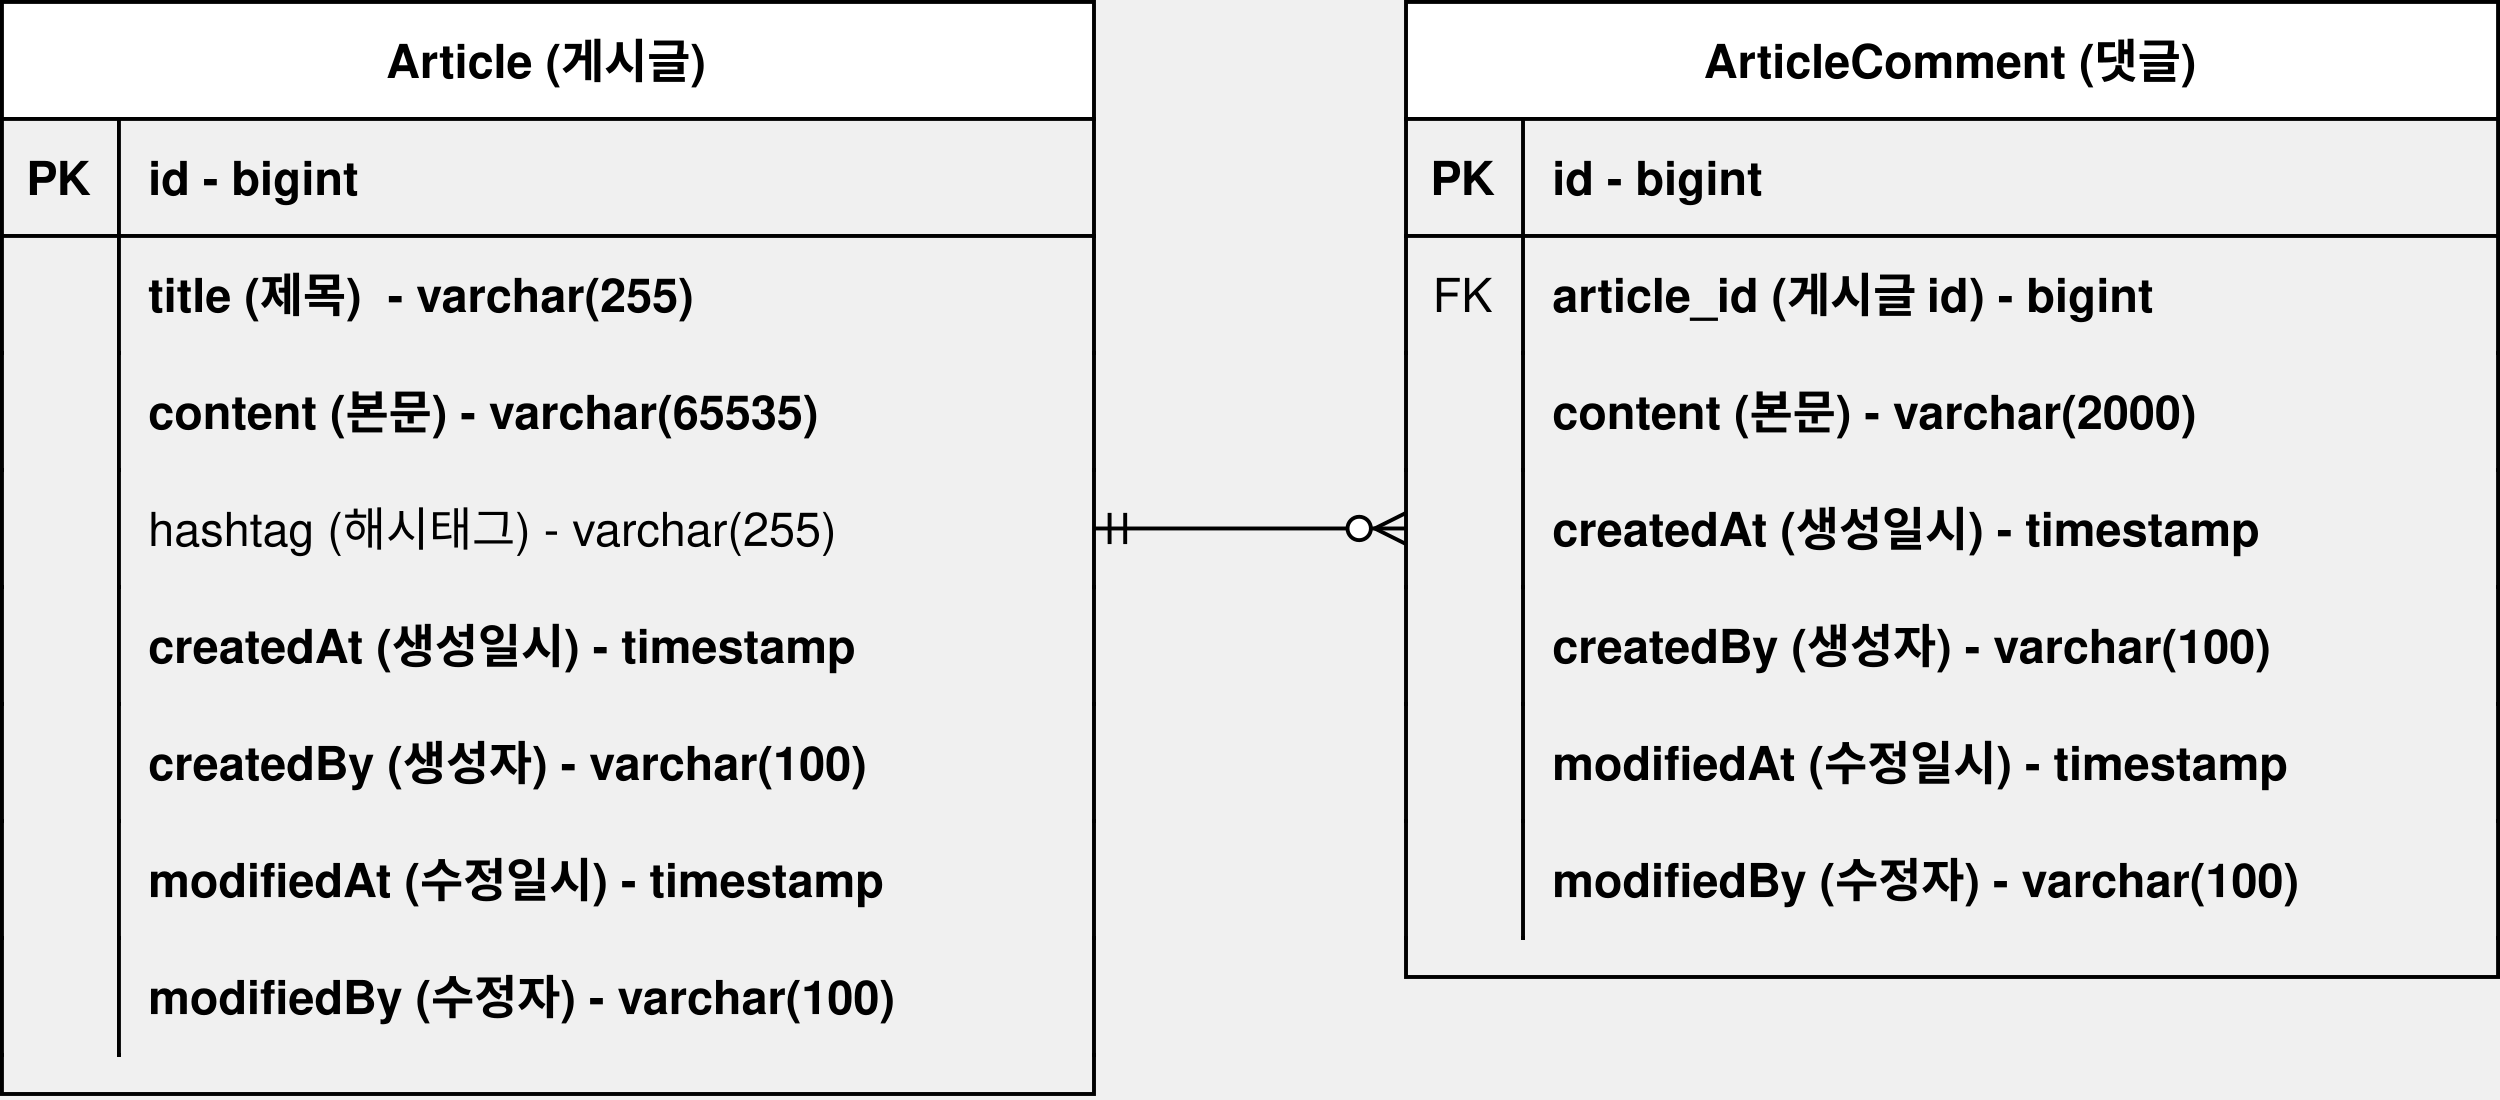
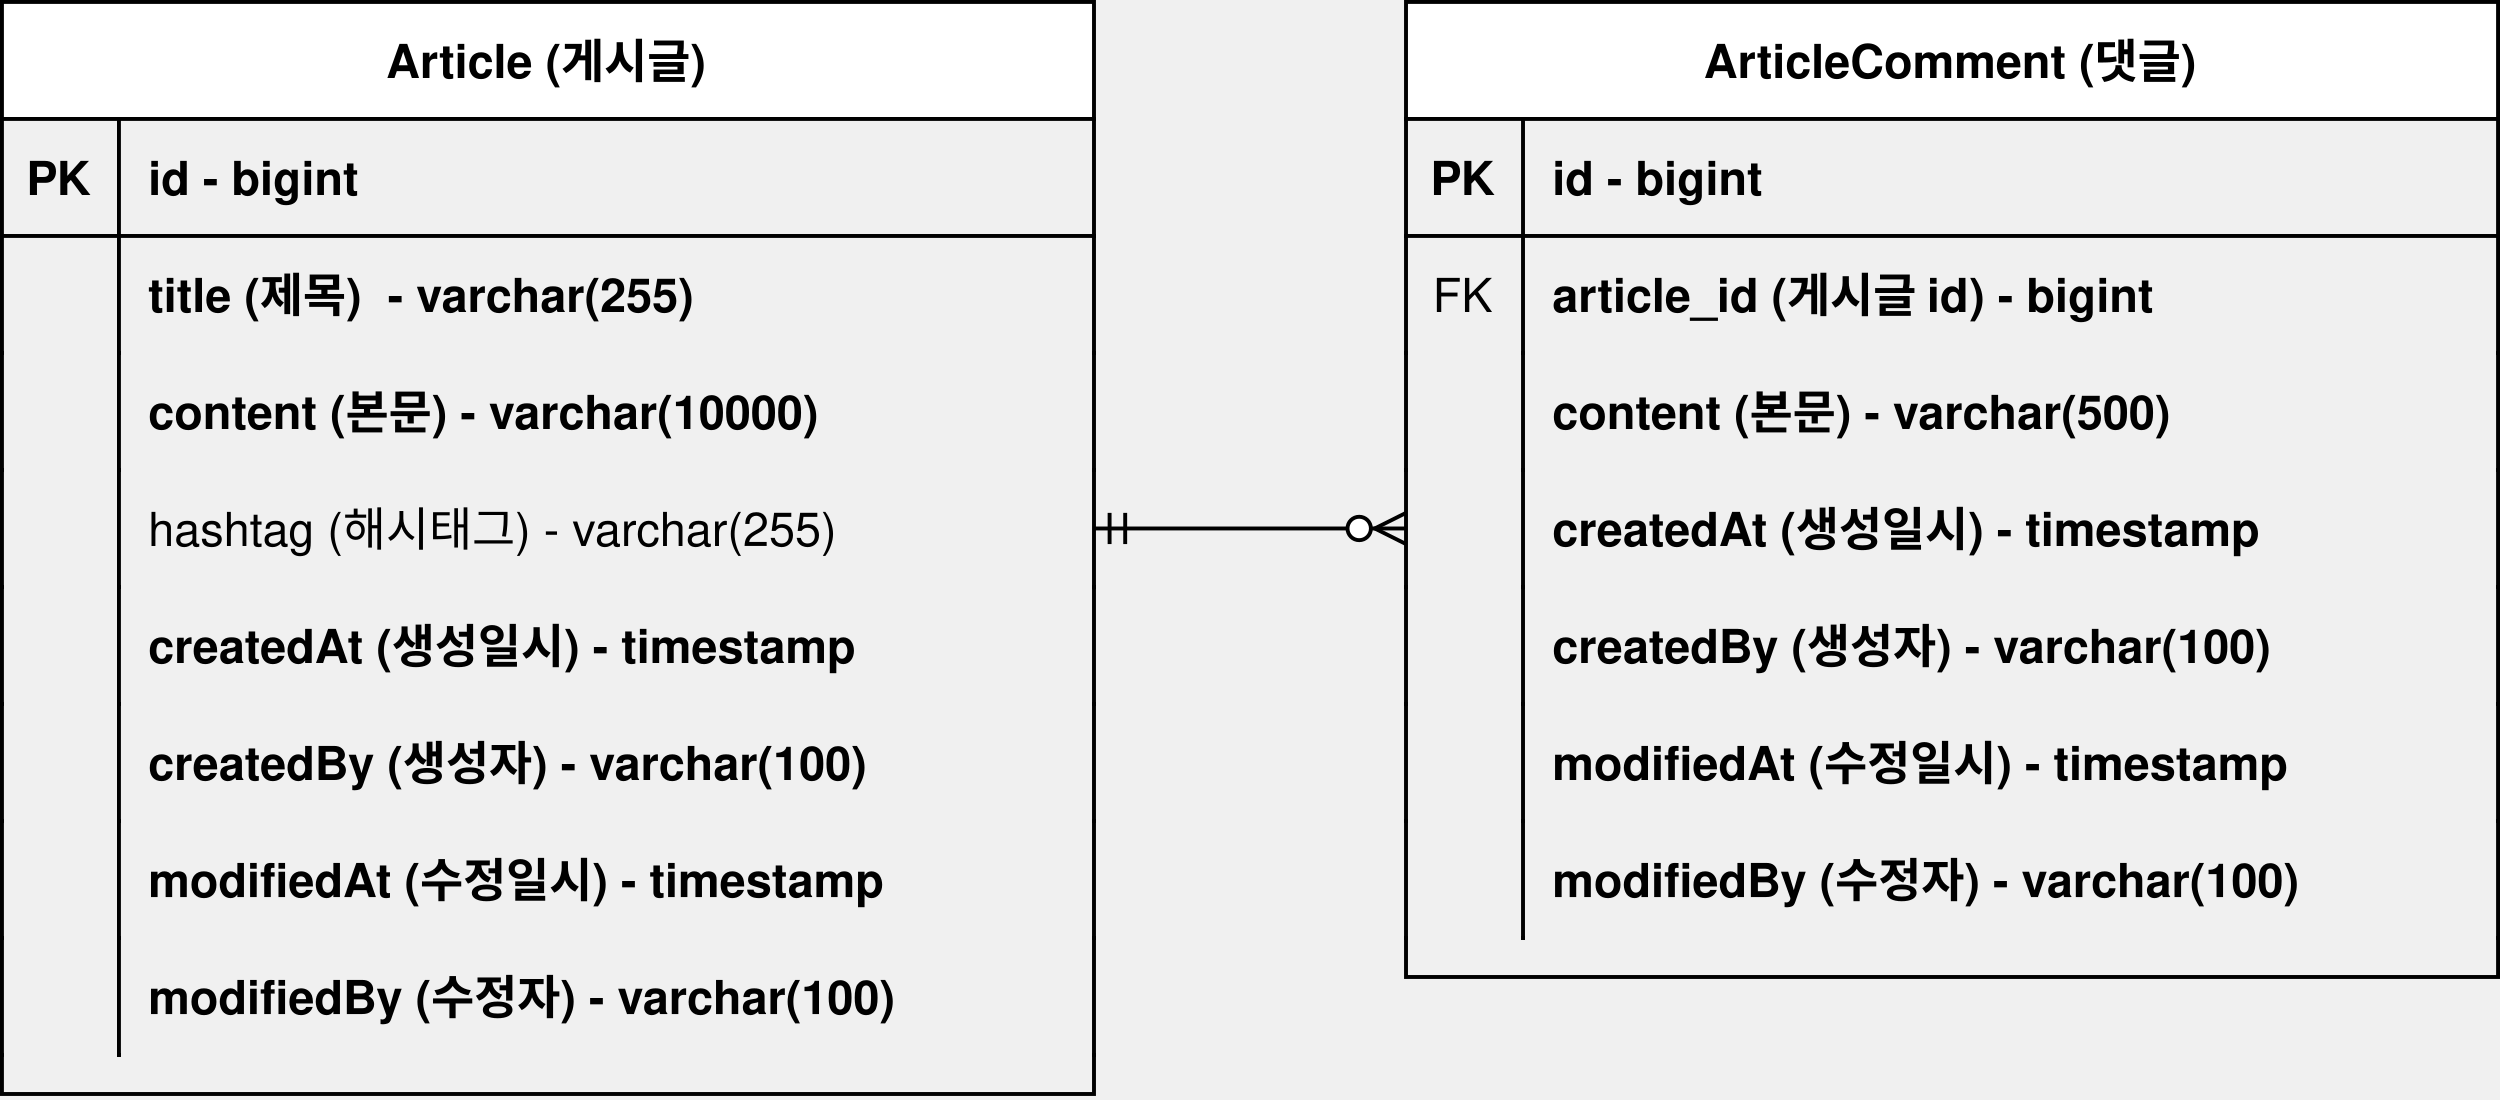
- <svg xmlns="http://www.w3.org/2000/svg" version="1.1" width="641px" height="282px" viewBox="-0.5 -0.5 641 282" content="&lt;mxfile host=&quot;app.diagrams.net&quot; modified=&quot;2022-08-29T03:17:37.291Z&quot; agent=&quot;5.0 (Windows NT 10.0; Win64; x64) AppleWebKit/537.36 (KHTML, like Gecko) Chrome/104.0.511.87 Whale/3.16.138.22 Safari/537.36&quot; etag=&quot;mihQipwv_thFIp4Rra_p&quot; version=&quot;20.2.7&quot; type=&quot;github&quot;&gt;&lt;diagram id=&quot;1NnmVfO09tWCHYgo4FD_&quot; name=&quot;페이지-1&quot;&gt;7Z1dc9o4FIZ/jWfai3b8gYy5xIbsTjfd7SSd2e7VjoIFaGtbrFASyK+vZEsYECY4AZwgz6RT61gWls5rPz7HElhelC5+o3A2/UpilFiuHS8sb2C5ruP4Xf6fsCwLiw9AYZhQHMtKpeEWPyFptKX1HsdovlGREZIwPNs0jkiWoRHbsEFKyeNmtTFJNj91BidIM9yOYKJb/8YxmxbWwO2W9t8RnkzZqsO9Yk8KVWXZk/kUxuRxzeQNLS+ihLBiK11EKBGDp8alOO6qYu/qxCjK2CEHfHHjq//A0/2fS/vLz5ufg/D/7viTbOUBJveyw33K8Ij33rU/WMO+FbpWEFnDyApCqxfllsAK7I+yT2ypBop3byY2GbwTpnDOIGXSn57NDdxDDOIMUW5w8nKSwNkc59ULyxQn8TVcknumGlKlcIwXKL4p3Cnqcs9e88ZEUTQ+5o3fypMRu2GCJxnfHvHBEZ8YUjTn53IN50zWkB1HlKFF5Yg6Kz9xgSOSIkaXvIo8oCM9u9wsPpY6cQNpm65pZGWEUpuTVcul+/iG9GANb7qaN/e76UboMZwSip+EcxI5mOuuy8uPOE1gxoUO4y1TSPILO3cBTpKIJET4NyMZ0lwsKsWUzL5DOkFMGmYEZywfBxDyPz4ykf0ZWICfa8TLTlnmf6I6ZRHJ5oxyKYk2EPfoIxJeDRmZyUYTNFbtUznuYvuOMEbSOv6vvmZ0UUgVeAeqwDuVCDxNBN/+qJQB7yzDMLnht06YTZLCafmdFJZO2+HZnWO9Gt/tgd++Ogkf9nGS3wynOI5R9ip/uLv9seYAr+b4y8bKUandGkz4bSeDjF8g91k815y6Os+X+7mj+ZlXd+1P/N8dnoiro1mnq1twUTecz+AIZ5Pr4kh/SxXgXKpYVF+l4KgqOai5M8gEtEw4iAn2CZngN80E/3ARnOfmgGKs2js+EICZQOhqTmaYqSf5yOrb+QN8aPX7Vr/30YpcYSqA8QDpaArpBxeA6if7N4KNXVrZfMA4tnCMY0bQMqNxZvSaZkbPKGYEZjJDpdnWvCzyNGKscmyEVuiJjI/ARsQ3Pm4BwwfAMxoZFboxDhmOnklsmXFuZjhu09BwaqQgL4AaToU/Lh4bepJxCudTBicFNgZWD1hhZ+29wcAKPPUCobsDJO818ji+doxDh6sHri06zo4O0DQ63BpR5wWgo1C9eehw9bhyRBH/yLjPVKpKoGKQb3Qsfi3xDV4My9fQCh4Mp/wagunsPZLjSAFIlY6Mw4j6yBYjTWIkaBojXo1A9AIw4tm7/XHpGPH0QFNiJFzuwcjQ6tnboYdj75nOdPkAqVKQeQDRg9oWIOcGyGriZ3MA0SfWXDRAPEMBok+MSUmMx3gjEAmsXqBenoM2EHmJkMzjSI3ZNi1HTsWRQ2djn44jNdKal8AR31CO6GlLxZG1SETnSBGJ5JOw2mDkWRUZBxF1+9JX5kQkTdfmZwRcS167LmdzXc4LF+aAU7Gg086OOOyR4HUrczoVqYy3sjSnoyetLnxtTsfQCRIdPZfUrs45QBfmcb5GtsloMrwuWHyGDI0v0Ono2airpslw0nCx0L2BYNCTQ7B4rv83B8S+Rfd52yrl+D4ocsJQsUpBxiHEb/ONbwAhja/X8c3KN/qG5ht9Pd9Ya8WOa5udYazSjXHYAO10hzeAjeaX7ACz5jsAQ+c7AD3CbOddv+a7AtrpDnIg2vDjLXCk8fU7wKz4Axgaf4Ad8Uc78fqYCjKPIDW+aqQlyMkI0vjSHfUWxhSC9MwkiK9PhmlnXr8KJBVCMg4kvtuCpHmQNL+Ex6+R2rwAkBSyNxAkeuaynXp9dBWZR5EDwhEUT5Aacz6smC1vUAIZJtmw3FN4psCI4wrQsDSRdwCUxX3x8xS8OLx5QpR8J19htlTwKfelMIv/yqVERY+RAhBaYPZDNca3/xH2z0CWBou1agNFKH6mdPljvbB2lCiWh+UldVzRfdHnSklJ05zc0xHaM7gHfGOWY+/QwcpI83F+2DyTPWL7RvJpMisZKxCpOcHbAit6II8qxaU1tD3J3OmCzYZYTnmtoedVyovlr4IU1cvfVvGGvwA=&lt;/diagram&gt;&lt;/mxfile&gt;" resource="https://app.diagrams.net/#Hdhlee1128%2Ffirst-project-board%2Fmain%2Fdocuments%2Fproject-board-erd.svg">
+ <svg xmlns="http://www.w3.org/2000/svg" version="1.1" width="641px" height="282px" viewBox="-0.5 -0.5 641 282" content="&lt;mxfile host=&quot;app.diagrams.net&quot; modified=&quot;2022-08-29T05:20:53.921Z&quot; agent=&quot;5.0 (Windows NT 10.0; Win64; x64) AppleWebKit/537.36 (KHTML, like Gecko) Chrome/104.0.511.87 Whale/3.16.138.22 Safari/537.36&quot; etag=&quot;da-dfyWCCUmrCErF9_aE&quot; version=&quot;20.2.7&quot; type=&quot;github&quot;&gt;&lt;diagram id=&quot;1NnmVfO09tWCHYgo4FD_&quot; name=&quot;페이지-1&quot;&gt;7Z3vc6I4GMf/GmZ2X+wOPwziS0F7N3vdu512Z27v1U0qUXMLxIux1f71m0AiaqSVVqU1dNopeQiR5PnCh+cxUcuL0uVvFM6mX0mMEsu146XlDSzXdRy/y/8Jy6qw+AAUhgnFsaxUGm7xI5JGW1oXOEbzrYqMkITh2bZxRLIMjdiWDVJKHrarjUmy/aozOEGa4XYEE936N47ZtLAGbre0/47wZMrWHe4Ve1KoKsuezKcwJg8bJm9oeRElhBVb6TJCiRg8NS7FcVcVe9cnRlHGDjngixtf/QceF3+u7C8/b34Owv+740+ylXuYLGSH+5ThEe+9a3+whn0rdK0gsoaRFYRWL8otgRXYH2Wf2EoNFO/eTGwyeCdM4ZxByqQ/PZsbuIcYxBmi3ODk5SSBsznOqxeWKU7ia7giC6YaUqVwjJcovincKepyz17zxkRRND7mjd/KkxG7YYInGd8e8cERrxhSNOfncg3nTNaQHUeUoWXliDprP3GBI5IiRle8ijygIz272i4+lDpxA2mbbmhkbYRSm5N1y6X7+Ib0YA1vupo3n3bTjdBjOCUUPwrnJHIwN12Xlx9wmsCMCx3GO6aQ5Bd27gKcJBFJiPBvRjKkuVhUiimZfYd0gpg0zAjOWD4OIOS/fGQi+zOwAD/XiJedssx/RXXKIpLNGeVSEm0g7tEHJLwaMjKTjSZorNqnctzF9h1hjKR1/F99zeiikCrwDlSBdyoReJoIvv1RKQPeWYZhcsNvnTCbJIXT8jspLJ22x7N7x3o9vrsDv3t1Ej7s4yS/GU5xHKPsVf5w9/tjwwFezfGXjZWjUrs1mPDbTgYZv0AWWTzXnLo+z5f7uaP5mVd37U/87w5PxNXRrNPVLbioG85ncISzyXVxpL+jCnAuVSyrr1JwVJUc1NwZZAJaJhzEBPuETPCbZoJ/uAjOc3NAMVbtHR8IwEwgdDUnM8zUk3xk9e38AT60+n2r3/toRa4wFcC4h3Q0hfSDC0D1k/0bwcY+rWw/YBxbOMYxI2iZ0Tgzek0zo2cUMwIzmaHSbBteFnkaMVY5NkIr9ETGR2Aj4hsfd4Dh2PzHZGRU6MY4ZDh6JrFlxrmZ4bhNQ8OpkYK8AGo4Ff64eGzoScYpnE8ZnBTYGFg9YIWdjfcNBlbgqTcQuntA8l4jj+Nrxzh0uHrg2qLj7OgATaPDrRF1XgA6CtWbhw5XjytHFPGXjPtMpaoEKgb5Rsfi1xLf4MWwfBtawYPhlF9DMJ29R3IcKQCp0pFxGFEv2WKkSYwETWPEqxGIXgBGPHu/Py4dI54eaEqMhKsnMDK0evaeHNa7DD2OBJAqBZkHED2obQFyboCsJ342BxB9Ys1FA8QzFCD6xJiUxHiMtwKRwOoF6s1z0AYiLxGSeRypMdum5cipOHLobOzTcaRGWvMSOOIbyhE9bak4shGJ6BwpIpF8ElYbjDyrIuMgom5f+sqciKTpxvyMgGvJa9flbK/LeeHCHHAqFnTa2RGHPRK8bmVOpyKV8VaW5nT0pNWFr83pGDpBoqPnktrVOQfowjzO18g2GU2G1wWLz5Ch8QU6HT0bddU0GU4aLha6NxAMenIIFs/1/+aAeGrRfd62Sjm+D4qcMFSsUpBxCPHbfOMbQEjj63V8s/KNvqH5Rl/PN9ZasQPMTjBWycY4aoB2tsMboEbzK3aAWdMdgKHTHYAeYLbTrl/zUQHtbAc5EG308RY40vjyHWBW+AEMDT/AnvCjnXd9TAWZR5AanzTSEuRkBGl85Y56E8YUgvTMJIivz4VpJ16/CiQVQjIOJL7bgqR5kDS/gsevkdq8AJAUsjcQJHrmsp15fXQVmUeRA8IRFE+QGnM+rJitblACGSbZsNxTeKbAiOMK0LA0kXcAlMV98e0UvDi8eUSUfCdfYbZS8Cn3pTCL/8qlREWPkQIQWmL2QzXGt/8R9s9AlgbLjWoDRSh+pnT1Y7OwcZQoloflJXVc0X3R50pJSdOcLOgIPTG4B3xglmPv0cHaSPNxvt8+kyfE9o3ks2TWMlYgUlOCdwVW9EAeVYpLa2h3jrnTBdsNsZzyWkPPq5QXyy8FKaqXX63iDX8B&lt;/diagram&gt;&lt;/mxfile&gt;" resource="https://app.diagrams.net/#Hdhlee1128%2Ffirst-project-board%2Fmain%2Fdocuments%2Fproject-board-erd.svg">
  <defs>
    <clipPath id="mx-clip-0-30-30-30-0">
      <rect x="0" y="30" width="30" height="30" />
    </clipPath>
    <clipPath id="mx-clip-36-30-244-30-0">
      <rect x="36" y="30" width="244" height="30" />
    </clipPath>
    <clipPath id="mx-clip-36-60-244-30-0">
      <rect x="36" y="60" width="244" height="30" />
    </clipPath>
    <clipPath id="mx-clip-36-90-244-30-0">
      <rect x="36" y="90" width="244" height="30" />
    </clipPath>
    <clipPath id="mx-clip-36-120-244-30-0">
      <rect x="36" y="120" width="244" height="30" />
    </clipPath>
    <clipPath id="mx-clip-36-150-244-30-0">
      <rect x="36" y="150" width="244" height="30" />
    </clipPath>
    <clipPath id="mx-clip-36-180-244-30-0">
      <rect x="36" y="180" width="244" height="30" />
    </clipPath>
    <clipPath id="mx-clip-36-210-244-30-0">
      <rect x="36" y="210" width="244" height="30" />
    </clipPath>
    <clipPath id="mx-clip-36-240-244-30-0">
      <rect x="36" y="240" width="244" height="30" />
    </clipPath>
    <clipPath id="mx-clip-360-30-30-30-0">
      <rect x="360" y="30" width="30" height="30" />
    </clipPath>
    <clipPath id="mx-clip-396-30-244-30-0">
      <rect x="396" y="30" width="244" height="30" />
    </clipPath>
    <clipPath id="mx-clip-360-60-30-30-0">
      <rect x="360" y="60" width="30" height="30" />
    </clipPath>
    <clipPath id="mx-clip-396-60-244-30-0">
      <rect x="396" y="60" width="244" height="30" />
    </clipPath>
    <clipPath id="mx-clip-396-90-244-30-0">
      <rect x="396" y="90" width="244" height="30" />
    </clipPath>
    <clipPath id="mx-clip-396-120-244-30-0">
      <rect x="396" y="120" width="244" height="30" />
    </clipPath>
    <clipPath id="mx-clip-396-150-244-30-0">
      <rect x="396" y="150" width="244" height="30" />
    </clipPath>
    <clipPath id="mx-clip-396-180-244-30-0">
      <rect x="396" y="180" width="244" height="30" />
    </clipPath>
    <clipPath id="mx-clip-396-210-244-30-0">
      <rect x="396" y="210" width="244" height="30" />
    </clipPath>
  </defs>
  <g>
    <path d="M 0 30 L 0 0 L 280 0 L 280 30" fill="rgb(255, 255, 255)" stroke="rgb(0, 0, 0)" stroke-miterlimit="10" pointer-events="all" />
    <path d="M 0 30 L 0 280 L 280 280 L 280 30" fill="none" stroke="rgb(0, 0, 0)" stroke-miterlimit="10" pointer-events="none" />
    <path d="M 0 30 L 280 30" fill="none" stroke="rgb(0, 0, 0)" stroke-miterlimit="10" pointer-events="none" />
    <path d="M 30 30 L 30 60 L 30 90 L 30 120 L 30 150 L 30 180 L 30 210 L 30 240 L 30 270" fill="none" stroke="rgb(0, 0, 0)" stroke-miterlimit="10" pointer-events="none" />
    <g fill="rgb(0, 0, 0)" font-family="Helvetica" font-weight="bold" pointer-events="none" text-anchor="middle" font-size="12px">
      <text x="139.5" y="19.5">Article (게시글)</text>
    </g>
    <path d="M 0 30 M 280 30 M 280 60 L 0 60" fill="none" stroke="rgb(0, 0, 0)" stroke-linecap="square" stroke-miterlimit="10" pointer-events="none" />
    <path d="M 0 30 M 30 30 M 30 60 M 0 60" fill="none" stroke="rgb(0, 0, 0)" stroke-linecap="square" stroke-miterlimit="10" pointer-events="none" />
    <g fill="rgb(0, 0, 0)" font-family="Helvetica" font-weight="bold" pointer-events="none" clip-path="url(#mx-clip-0-30-30-30-0)" text-anchor="middle" font-size="12px">
      <text x="14.5" y="49.5">PK</text>
    </g>
    <path d="M 30 30 M 280 30 M 280 60 M 30 60" fill="none" stroke="rgb(0, 0, 0)" stroke-linecap="square" stroke-miterlimit="10" pointer-events="none" />
    <g fill="rgb(0, 0, 0)" font-family="Helvetica" font-weight="bold" text-decoration="underline" pointer-events="none" clip-path="url(#mx-clip-36-30-244-30-0)" font-size="12px">
      <text x="37.5" y="49.5">id - bigint</text>
    </g>
    <path d="M 0 60 M 30 60 M 30 90 M 0 90" fill="none" stroke="rgb(0, 0, 0)" stroke-linecap="square" stroke-miterlimit="10" pointer-events="none" />
    <path d="M 30 60 M 280 60 M 280 90 M 30 90" fill="none" stroke="rgb(0, 0, 0)" stroke-linecap="square" stroke-miterlimit="10" pointer-events="none" />
    <g fill="rgb(0, 0, 0)" font-family="Helvetica" font-weight="bold" pointer-events="none" clip-path="url(#mx-clip-36-60-244-30-0)" font-size="12px">
      <text x="37.5" y="79.5">title (제목)  - varchar(255)</text>
    </g>
    <path d="M 0 90 M 30 90 M 30 120 M 0 120" fill="none" stroke="rgb(0, 0, 0)" stroke-linecap="square" stroke-miterlimit="10" pointer-events="none" />
    <path d="M 30 90 M 280 90 M 280 120 M 30 120" fill="none" stroke="rgb(0, 0, 0)" stroke-linecap="square" stroke-miterlimit="10" pointer-events="none" />
    <g fill="rgb(0, 0, 0)" font-family="Helvetica" font-weight="bold" pointer-events="none" clip-path="url(#mx-clip-36-90-244-30-0)" font-size="12px">
-       <text x="37.5" y="109.5">content (본문) - varchar(65535)</text>
+       <text x="37.5" y="109.5">content (본문) - varchar(10000)</text>
    </g>
    <path d="M 0 120 M 30 120 M 30 150 M 0 150" fill="none" stroke="rgb(0, 0, 0)" stroke-linecap="square" stroke-miterlimit="10" pointer-events="none" />
    <path d="M 30 120 M 280 120 M 280 150 M 30 150" fill="none" stroke="rgb(0, 0, 0)" stroke-linecap="square" stroke-miterlimit="10" pointer-events="none" />
    <g fill="rgb(0, 0, 0)" font-family="Helvetica" pointer-events="none" clip-path="url(#mx-clip-36-120-244-30-0)" font-size="12px">
      <text x="37.5" y="139.5">hashtag (해시태그) - varchar(255)</text>
    </g>
    <path d="M 0 150 M 30 150 M 30 180 M 0 180" fill="none" stroke="rgb(0, 0, 0)" stroke-linecap="square" stroke-miterlimit="10" pointer-events="none" />
    <path d="M 30 150 M 280 150 M 280 180 M 30 180" fill="none" stroke="rgb(0, 0, 0)" stroke-linecap="square" stroke-miterlimit="10" pointer-events="none" />
    <g fill="rgb(0, 0, 0)" font-family="Helvetica" font-weight="bold" pointer-events="none" clip-path="url(#mx-clip-36-150-244-30-0)" font-size="12px">
      <text x="37.5" y="169.5">createdAt (생성일시) - timestamp</text>
    </g>
    <path d="M 0 180 M 30 180 M 30 210 M 0 210" fill="none" stroke="rgb(0, 0, 0)" stroke-linecap="square" stroke-miterlimit="10" pointer-events="none" />
    <path d="M 30 180 M 280 180 M 280 210 M 30 210" fill="none" stroke="rgb(0, 0, 0)" stroke-linecap="square" stroke-miterlimit="10" pointer-events="none" />
    <g fill="rgb(0, 0, 0)" font-family="Helvetica" font-weight="bold" pointer-events="none" clip-path="url(#mx-clip-36-180-244-30-0)" font-size="12px">
      <text x="37.5" y="199.5">createdBy (생성자) - varchar(100)</text>
    </g>
    <path d="M 0 210 M 30 210 M 30 240 M 0 240" fill="none" stroke="rgb(0, 0, 0)" stroke-linecap="square" stroke-miterlimit="10" pointer-events="none" />
    <path d="M 30 210 M 280 210 M 280 240 M 30 240" fill="none" stroke="rgb(0, 0, 0)" stroke-linecap="square" stroke-miterlimit="10" pointer-events="none" />
    <g fill="rgb(0, 0, 0)" font-family="Helvetica" font-weight="bold" pointer-events="none" clip-path="url(#mx-clip-36-210-244-30-0)" font-size="12px">
      <text x="37.5" y="229.5">modifiedAt (수정일시) - timestamp</text>
    </g>
    <path d="M 0 240 M 30 240 M 30 270 M 0 270" fill="none" stroke="rgb(0, 0, 0)" stroke-linecap="square" stroke-miterlimit="10" pointer-events="none" />
    <path d="M 30 240 M 280 240 M 280 270 M 30 270" fill="none" stroke="rgb(0, 0, 0)" stroke-linecap="square" stroke-miterlimit="10" pointer-events="none" />
    <g fill="rgb(0, 0, 0)" font-family="Helvetica" font-weight="bold" pointer-events="none" clip-path="url(#mx-clip-36-240-244-30-0)" font-size="12px">
      <text x="37.5" y="259.5">modifiedBy (수정자) - varchar(100)</text>
    </g>
    <path d="M 360 30 L 360 0 L 640 0 L 640 30" fill="rgb(255, 255, 255)" stroke="rgb(0, 0, 0)" stroke-miterlimit="10" pointer-events="none" />
    <path d="M 360 30 L 360 250 L 640 250 L 640 30" fill="none" stroke="rgb(0, 0, 0)" stroke-miterlimit="10" pointer-events="none" />
    <path d="M 360 30 L 640 30" fill="none" stroke="rgb(0, 0, 0)" stroke-miterlimit="10" pointer-events="none" />
    <path d="M 390 30 L 390 60 L 390 90 L 390 120 L 390 150 L 390 180 L 390 210 L 390 240" fill="none" stroke="rgb(0, 0, 0)" stroke-miterlimit="10" pointer-events="none" />
    <g fill="rgb(0, 0, 0)" font-family="Helvetica" font-weight="bold" pointer-events="none" text-anchor="middle" font-size="12px">
      <text x="499.5" y="19.5">ArticleComment (댓글)</text>
    </g>
    <path d="M 360 30 M 640 30 M 640 60 L 360 60" fill="none" stroke="rgb(0, 0, 0)" stroke-linecap="square" stroke-miterlimit="10" pointer-events="none" />
    <path d="M 360 30 M 390 30 M 390 60 M 360 60" fill="none" stroke="rgb(0, 0, 0)" stroke-linecap="square" stroke-miterlimit="10" pointer-events="none" />
    <g fill="rgb(0, 0, 0)" font-family="Helvetica" font-weight="bold" pointer-events="none" clip-path="url(#mx-clip-360-30-30-30-0)" text-anchor="middle" font-size="12px">
      <text x="374.5" y="49.5">PK</text>
    </g>
    <path d="M 390 30 M 640 30 M 640 60 M 390 60" fill="none" stroke="rgb(0, 0, 0)" stroke-linecap="square" stroke-miterlimit="10" pointer-events="none" />
    <g fill="rgb(0, 0, 0)" font-family="Helvetica" font-weight="bold" text-decoration="underline" pointer-events="none" clip-path="url(#mx-clip-396-30-244-30-0)" font-size="12px">
      <text x="397.5" y="49.5">id - bigint</text>
    </g>
    <path d="M 360 60 M 390 60 M 390 90 M 360 90" fill="none" stroke="rgb(0, 0, 0)" stroke-linecap="square" stroke-miterlimit="10" pointer-events="none" />
    <g fill="rgb(0, 0, 0)" font-family="Helvetica" pointer-events="none" clip-path="url(#mx-clip-360-60-30-30-0)" text-anchor="middle" font-size="12px">
      <text x="374.5" y="79.5">FK</text>
    </g>
    <path d="M 390 60 M 640 60 M 640 90 M 390 90" fill="none" stroke="rgb(0, 0, 0)" stroke-linecap="square" stroke-miterlimit="10" pointer-events="none" />
    <g fill="rgb(0, 0, 0)" font-family="Helvetica" font-weight="bold" pointer-events="none" clip-path="url(#mx-clip-396-60-244-30-0)" font-size="12px">
      <text x="397.5" y="79.5">article_id (게시글 id) - bigint</text>
    </g>
    <path d="M 360 90 M 390 90 M 390 120 M 360 120" fill="none" stroke="rgb(0, 0, 0)" stroke-linecap="square" stroke-miterlimit="10" pointer-events="none" />
    <path d="M 390 90 M 640 90 M 640 120 M 390 120" fill="none" stroke="rgb(0, 0, 0)" stroke-linecap="square" stroke-miterlimit="10" pointer-events="none" />
    <g fill="rgb(0, 0, 0)" font-family="Helvetica" font-weight="bold" pointer-events="none" clip-path="url(#mx-clip-396-90-244-30-0)" font-size="12px">
-       <text x="397.5" y="109.5">content (본문) - varchar(2000)</text>
+       <text x="397.5" y="109.5">content (본문) - varchar(500)</text>
    </g>
    <path d="M 360 120 M 390 120 M 390 150 M 360 150" fill="none" stroke="rgb(0, 0, 0)" stroke-linecap="square" stroke-miterlimit="10" pointer-events="none" />
    <path d="M 390 120 M 640 120 M 640 150 M 390 150" fill="none" stroke="rgb(0, 0, 0)" stroke-linecap="square" stroke-miterlimit="10" pointer-events="none" />
    <g fill="rgb(0, 0, 0)" font-family="Helvetica" font-weight="bold" pointer-events="none" clip-path="url(#mx-clip-396-120-244-30-0)" font-size="12px">
      <text x="397.5" y="139.5">createdAt (생성일시) - timestamp</text>
    </g>
    <path d="M 360 150 M 390 150 M 390 180 M 360 180" fill="none" stroke="rgb(0, 0, 0)" stroke-linecap="square" stroke-miterlimit="10" pointer-events="none" />
    <path d="M 390 150 M 640 150 M 640 180 M 390 180" fill="none" stroke="rgb(0, 0, 0)" stroke-linecap="square" stroke-miterlimit="10" pointer-events="none" />
    <g fill="rgb(0, 0, 0)" font-family="Helvetica" font-weight="bold" pointer-events="none" clip-path="url(#mx-clip-396-150-244-30-0)" font-size="12px">
      <text x="397.5" y="169.5">createdBy (생성자) - varchar(100)</text>
    </g>
    <path d="M 360 180 M 390 180 M 390 210 M 360 210" fill="none" stroke="rgb(0, 0, 0)" stroke-linecap="square" stroke-miterlimit="10" pointer-events="none" />
    <path d="M 390 180 M 640 180 M 640 210 M 390 210" fill="none" stroke="rgb(0, 0, 0)" stroke-linecap="square" stroke-miterlimit="10" pointer-events="none" />
    <g fill="rgb(0, 0, 0)" font-family="Helvetica" font-weight="bold" pointer-events="none" clip-path="url(#mx-clip-396-180-244-30-0)" font-size="12px">
      <text x="397.5" y="199.5">modifiedAt (수정일시) - timestamp</text>
    </g>
    <path d="M 360 210 M 390 210 M 390 240 M 360 240" fill="none" stroke="rgb(0, 0, 0)" stroke-linecap="square" stroke-miterlimit="10" pointer-events="none" />
    <path d="M 390 210 M 640 210 M 640 240 M 390 240" fill="none" stroke="rgb(0, 0, 0)" stroke-linecap="square" stroke-miterlimit="10" pointer-events="none" />
    <g fill="rgb(0, 0, 0)" font-family="Helvetica" font-weight="bold" pointer-events="none" clip-path="url(#mx-clip-396-210-244-30-0)" font-size="12px">
      <text x="397.5" y="229.5">modifiedBy (수정자) - varchar(100)</text>
    </g>
    <path d="M 280 135 L 310 135 L 330 135 L 360 135" fill="none" stroke="rgb(0, 0, 0)" stroke-miterlimit="10" pointer-events="none" />
    <path d="M 284 131 L 284 139 M 288 131 L 288 139" fill="none" stroke="rgb(0, 0, 0)" stroke-miterlimit="10" pointer-events="none" />
    <ellipse cx="348" cy="135" rx="3" ry="3" fill="#ffffff" stroke="rgb(0, 0, 0)" pointer-events="none" />
    <path d="M 360 131 L 352 135 L 360 139" fill="none" stroke="rgb(0, 0, 0)" stroke-miterlimit="10" pointer-events="none" />
  </g>
</svg>
